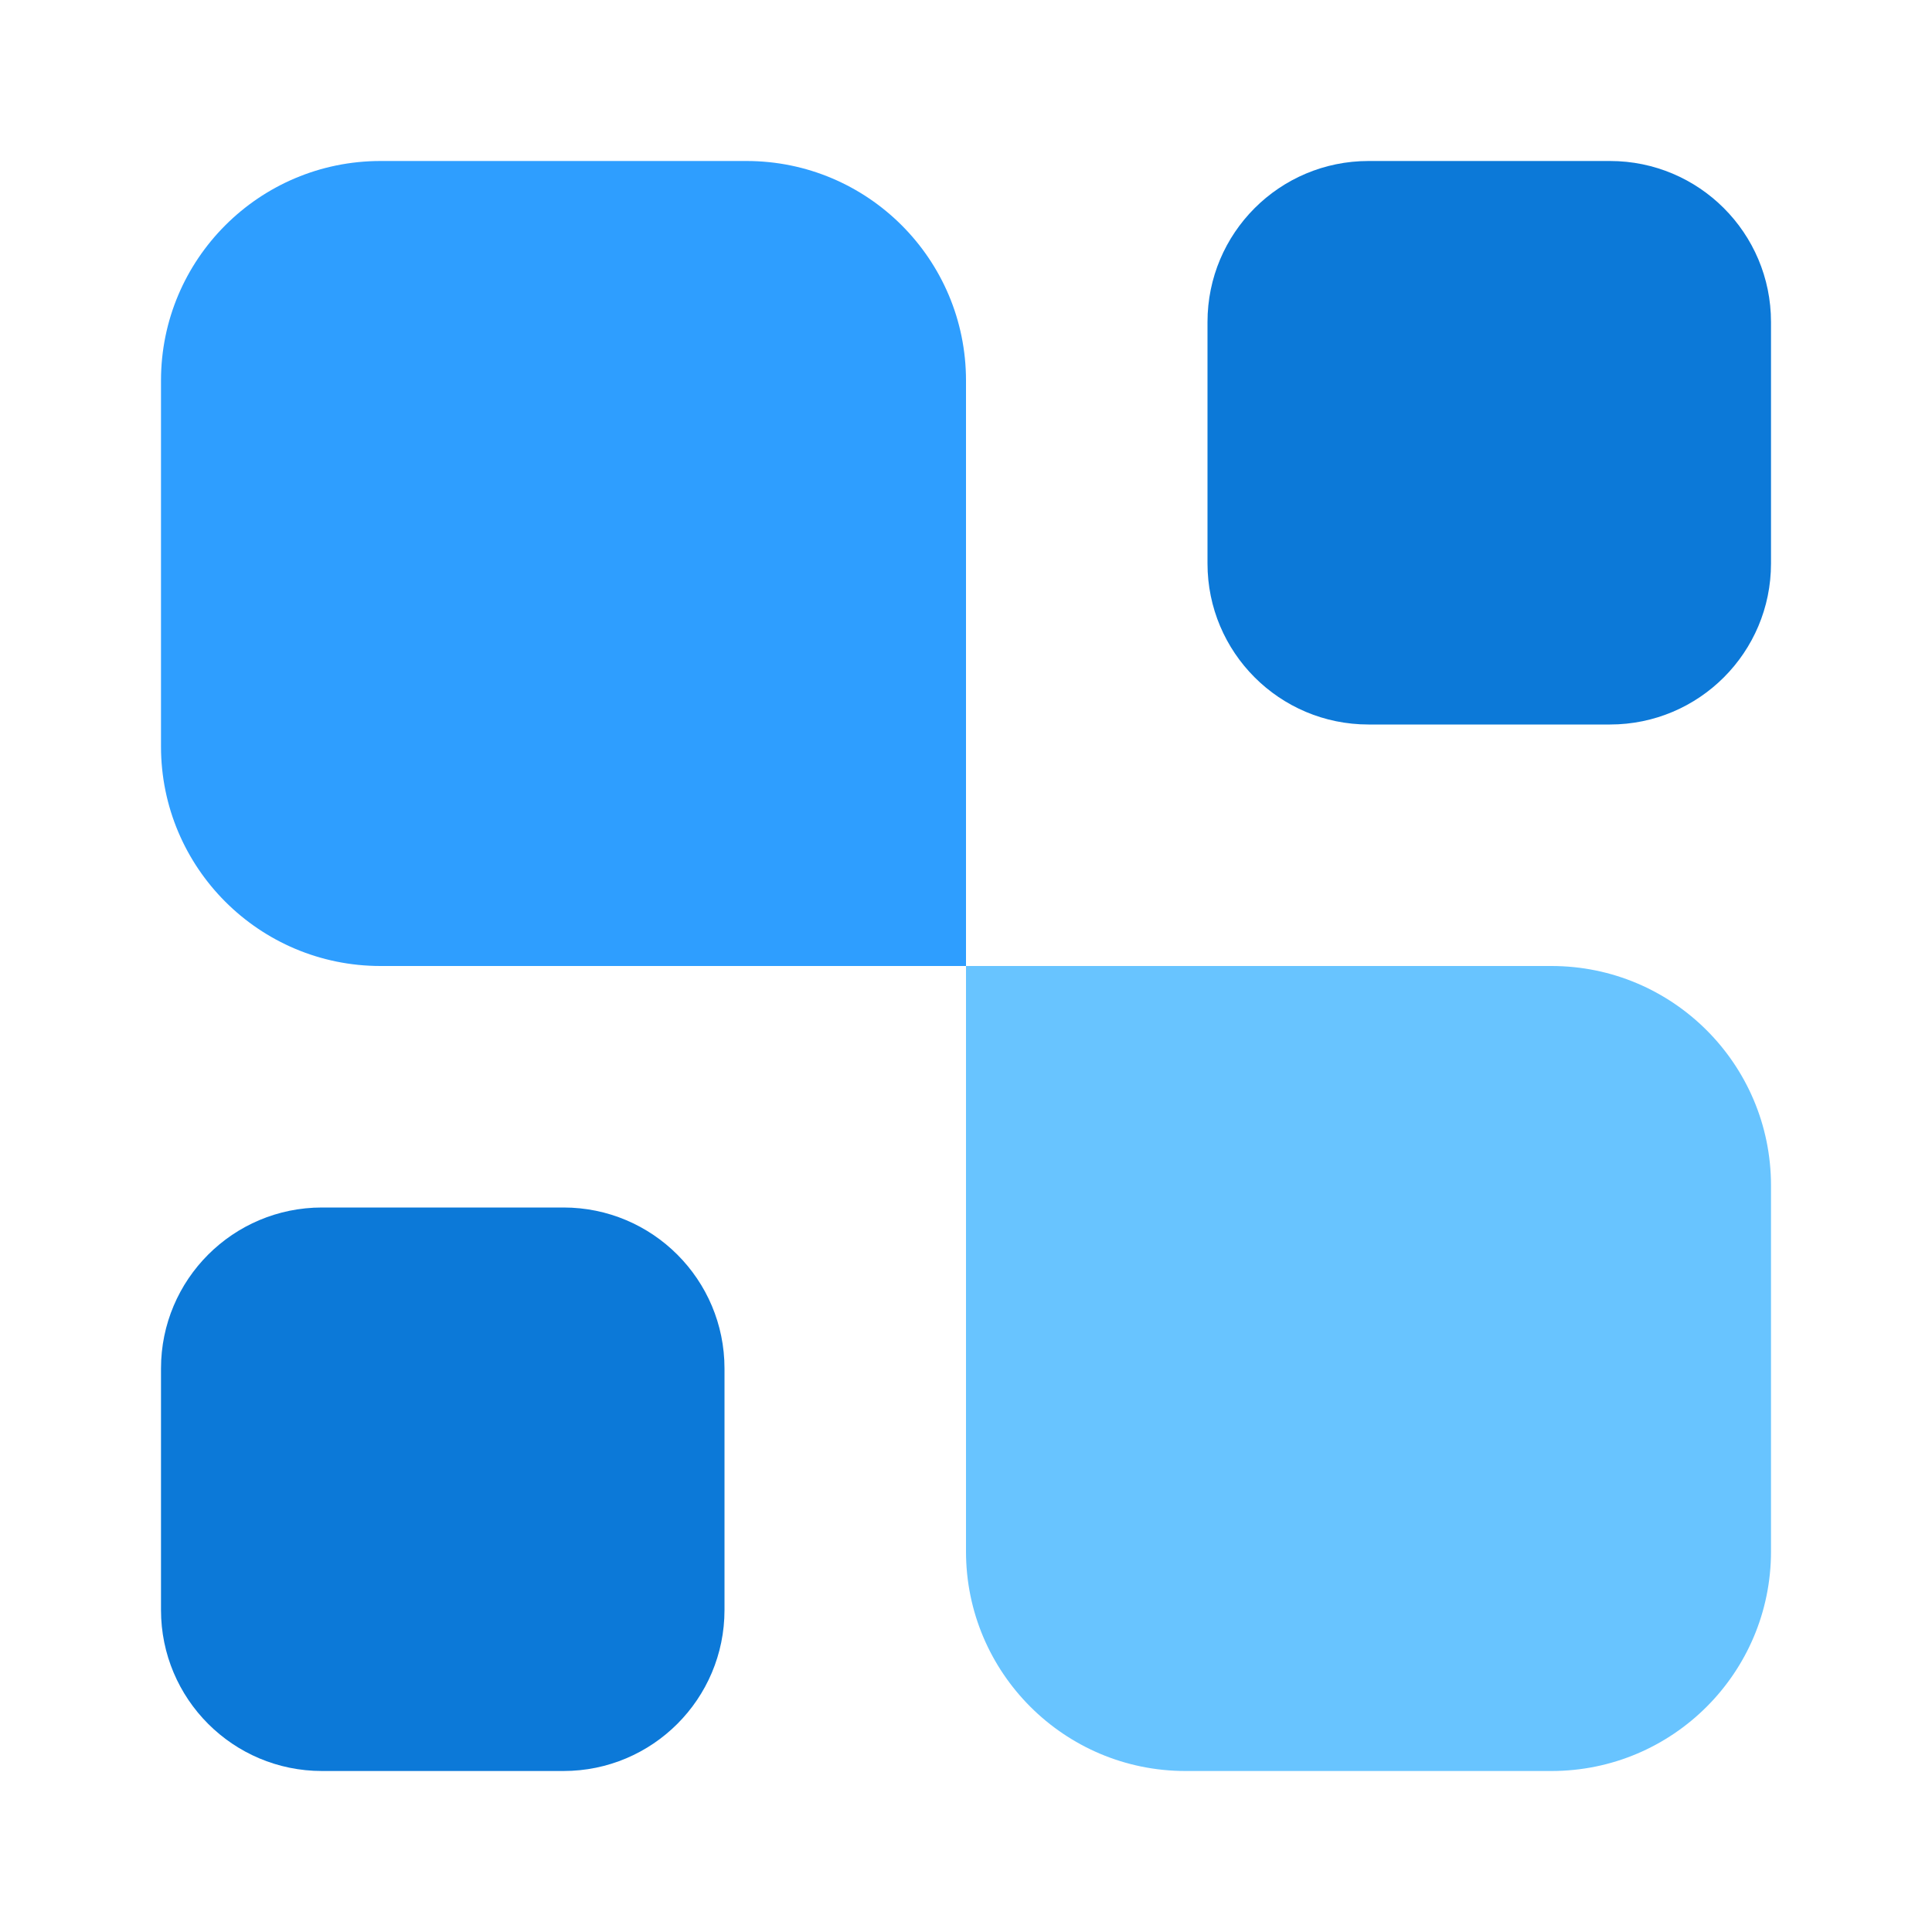
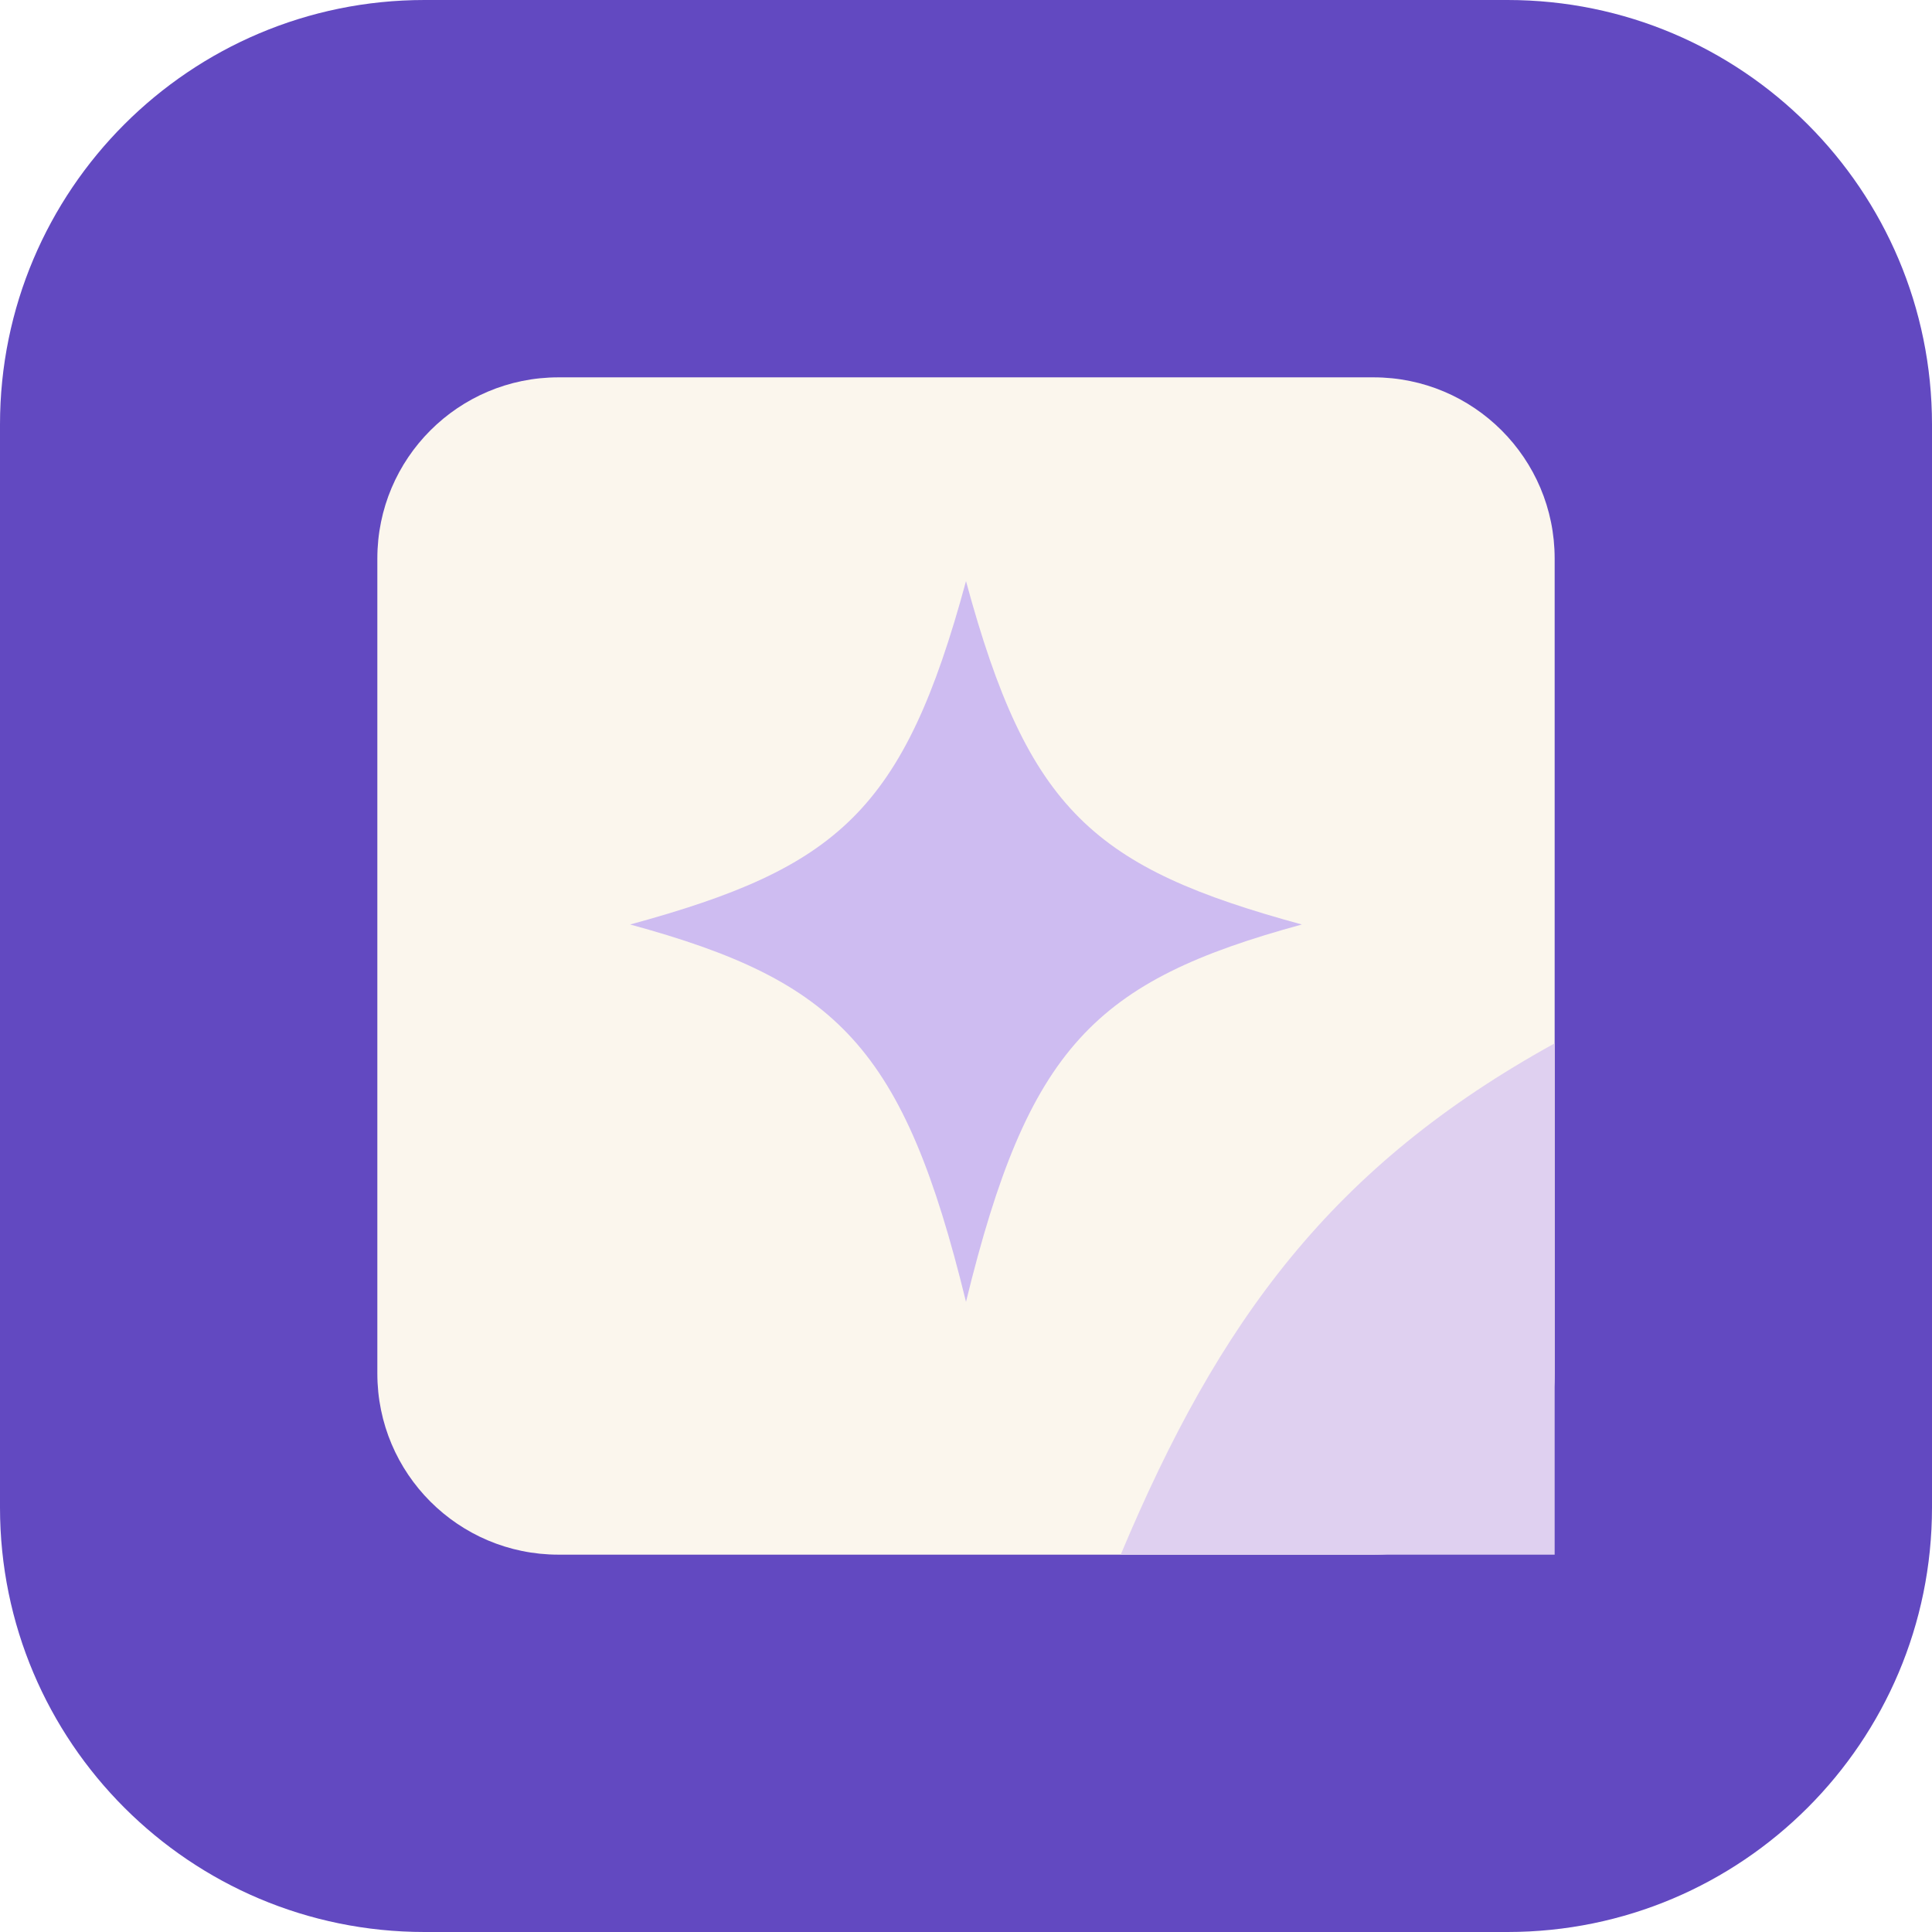
- <svg xmlns="http://www.w3.org/2000/svg" width="24" height="24" viewBox="0 0 24 24" fill="none">
-   <path d="M22 19.273C22 20.779 20.779 22 19.273 22H14.727C13.221 22 12 20.779 12 19.273V12H19.273C20.779 12 22 13.221 22 14.727V19.273Z" fill="#68C4FF" />
-   <path d="M20 2C21.105 2 22 2.895 22 4V7C22 8.105 21.105 9 20 9H17C15.895 9 15 8.105 15 7V4C15 2.895 15.895 2 17 2H20Z" fill="#0C79D8" />
-   <path d="M7 15C8.105 15 9 15.895 9 17V20C9 21.105 8.105 22 7 22H4C2.895 22 2 21.105 2 20V17C2 15.895 2.895 15 4 15H7Z" fill="#0C79D8" />
-   <path d="M12 12H4.727C3.221 12 2 10.779 2 9.273V4.727C2 3.221 3.221 2 4.727 2H9.273C10.779 2 12 3.221 12 4.727V12Z" fill="#2E9EFF" />
+ <svg xmlns="http://www.w3.org/2000/svg" viewBox="0 0 1024 1024" fill="none">
+   <rect width="1024" height="1024" rx="225" fill="#6249C1" />
+   <rect x="200" y="200" width="624" height="624" rx="96" fill="#FBF6ED" />
+   <path d="M824 553C706 618 646 700 594 824L824 824L824 553Z" fill="#DFD0F0" />
+   <path d="M512 308C545 430 580 460 690 490C580 520 545 555 512 690C479 555 444 520 334 490C444 460 479 430 512 308Z" fill="#CEBCF1" />
</svg>
